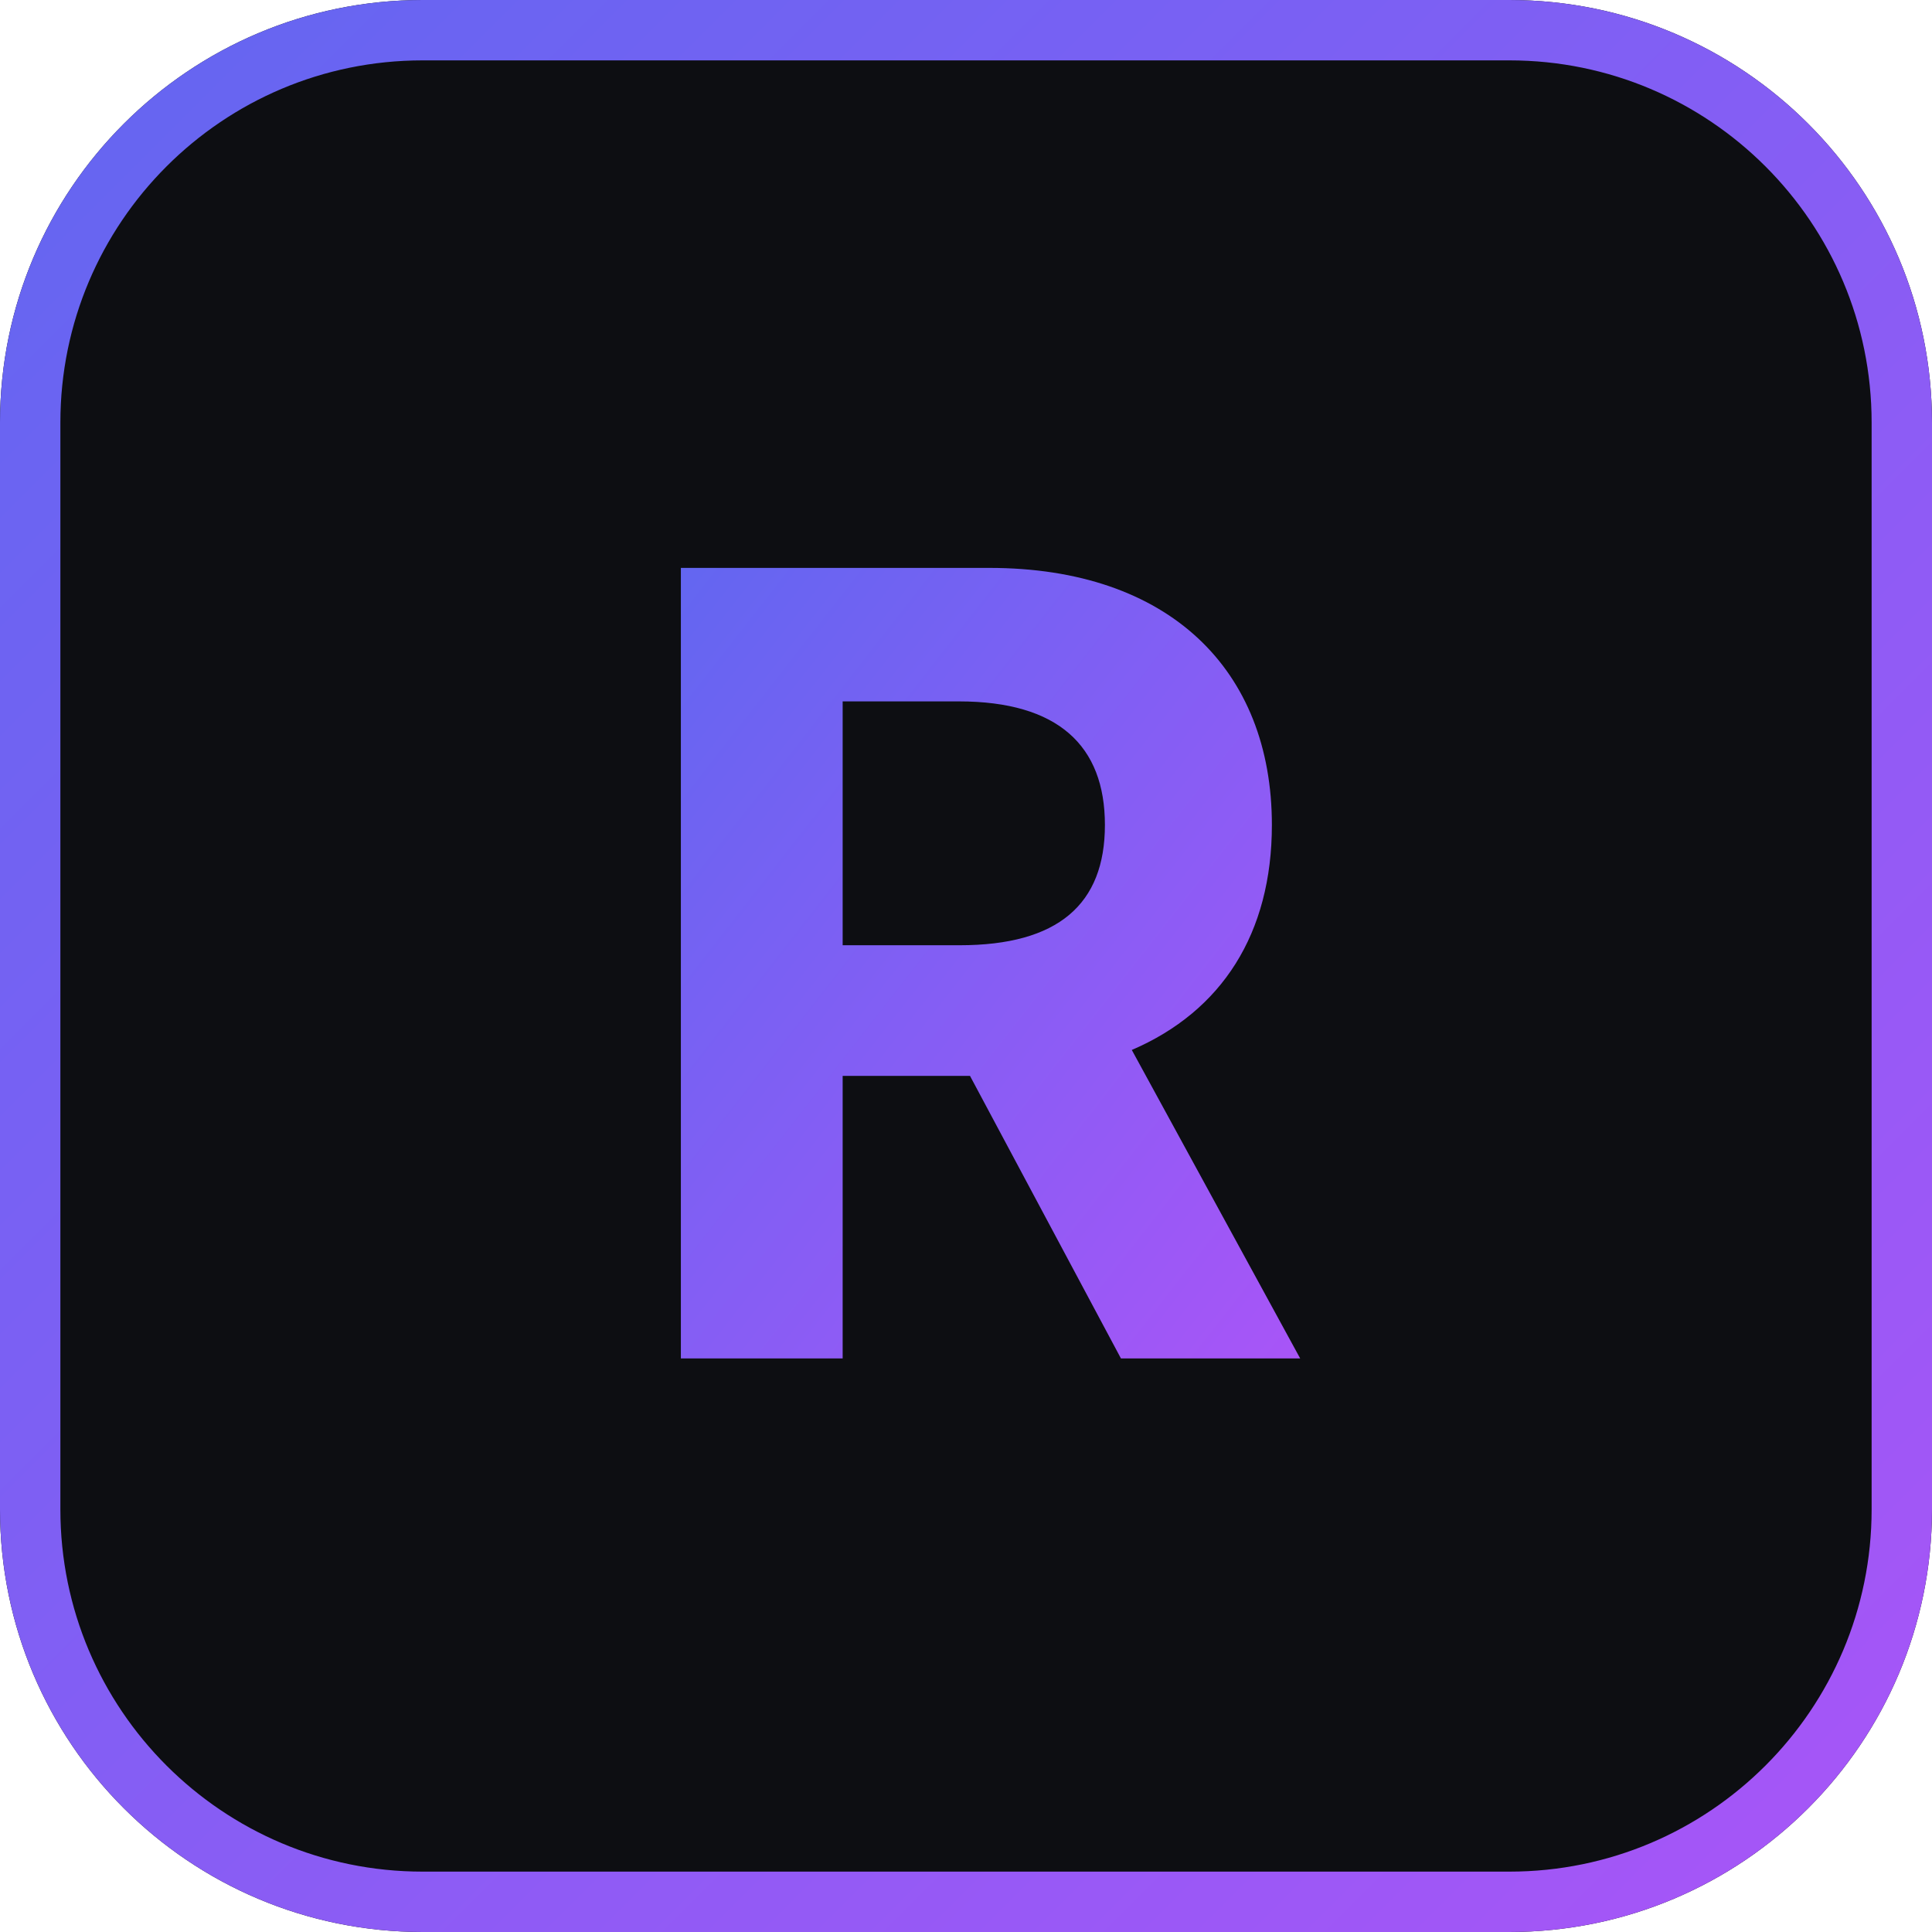
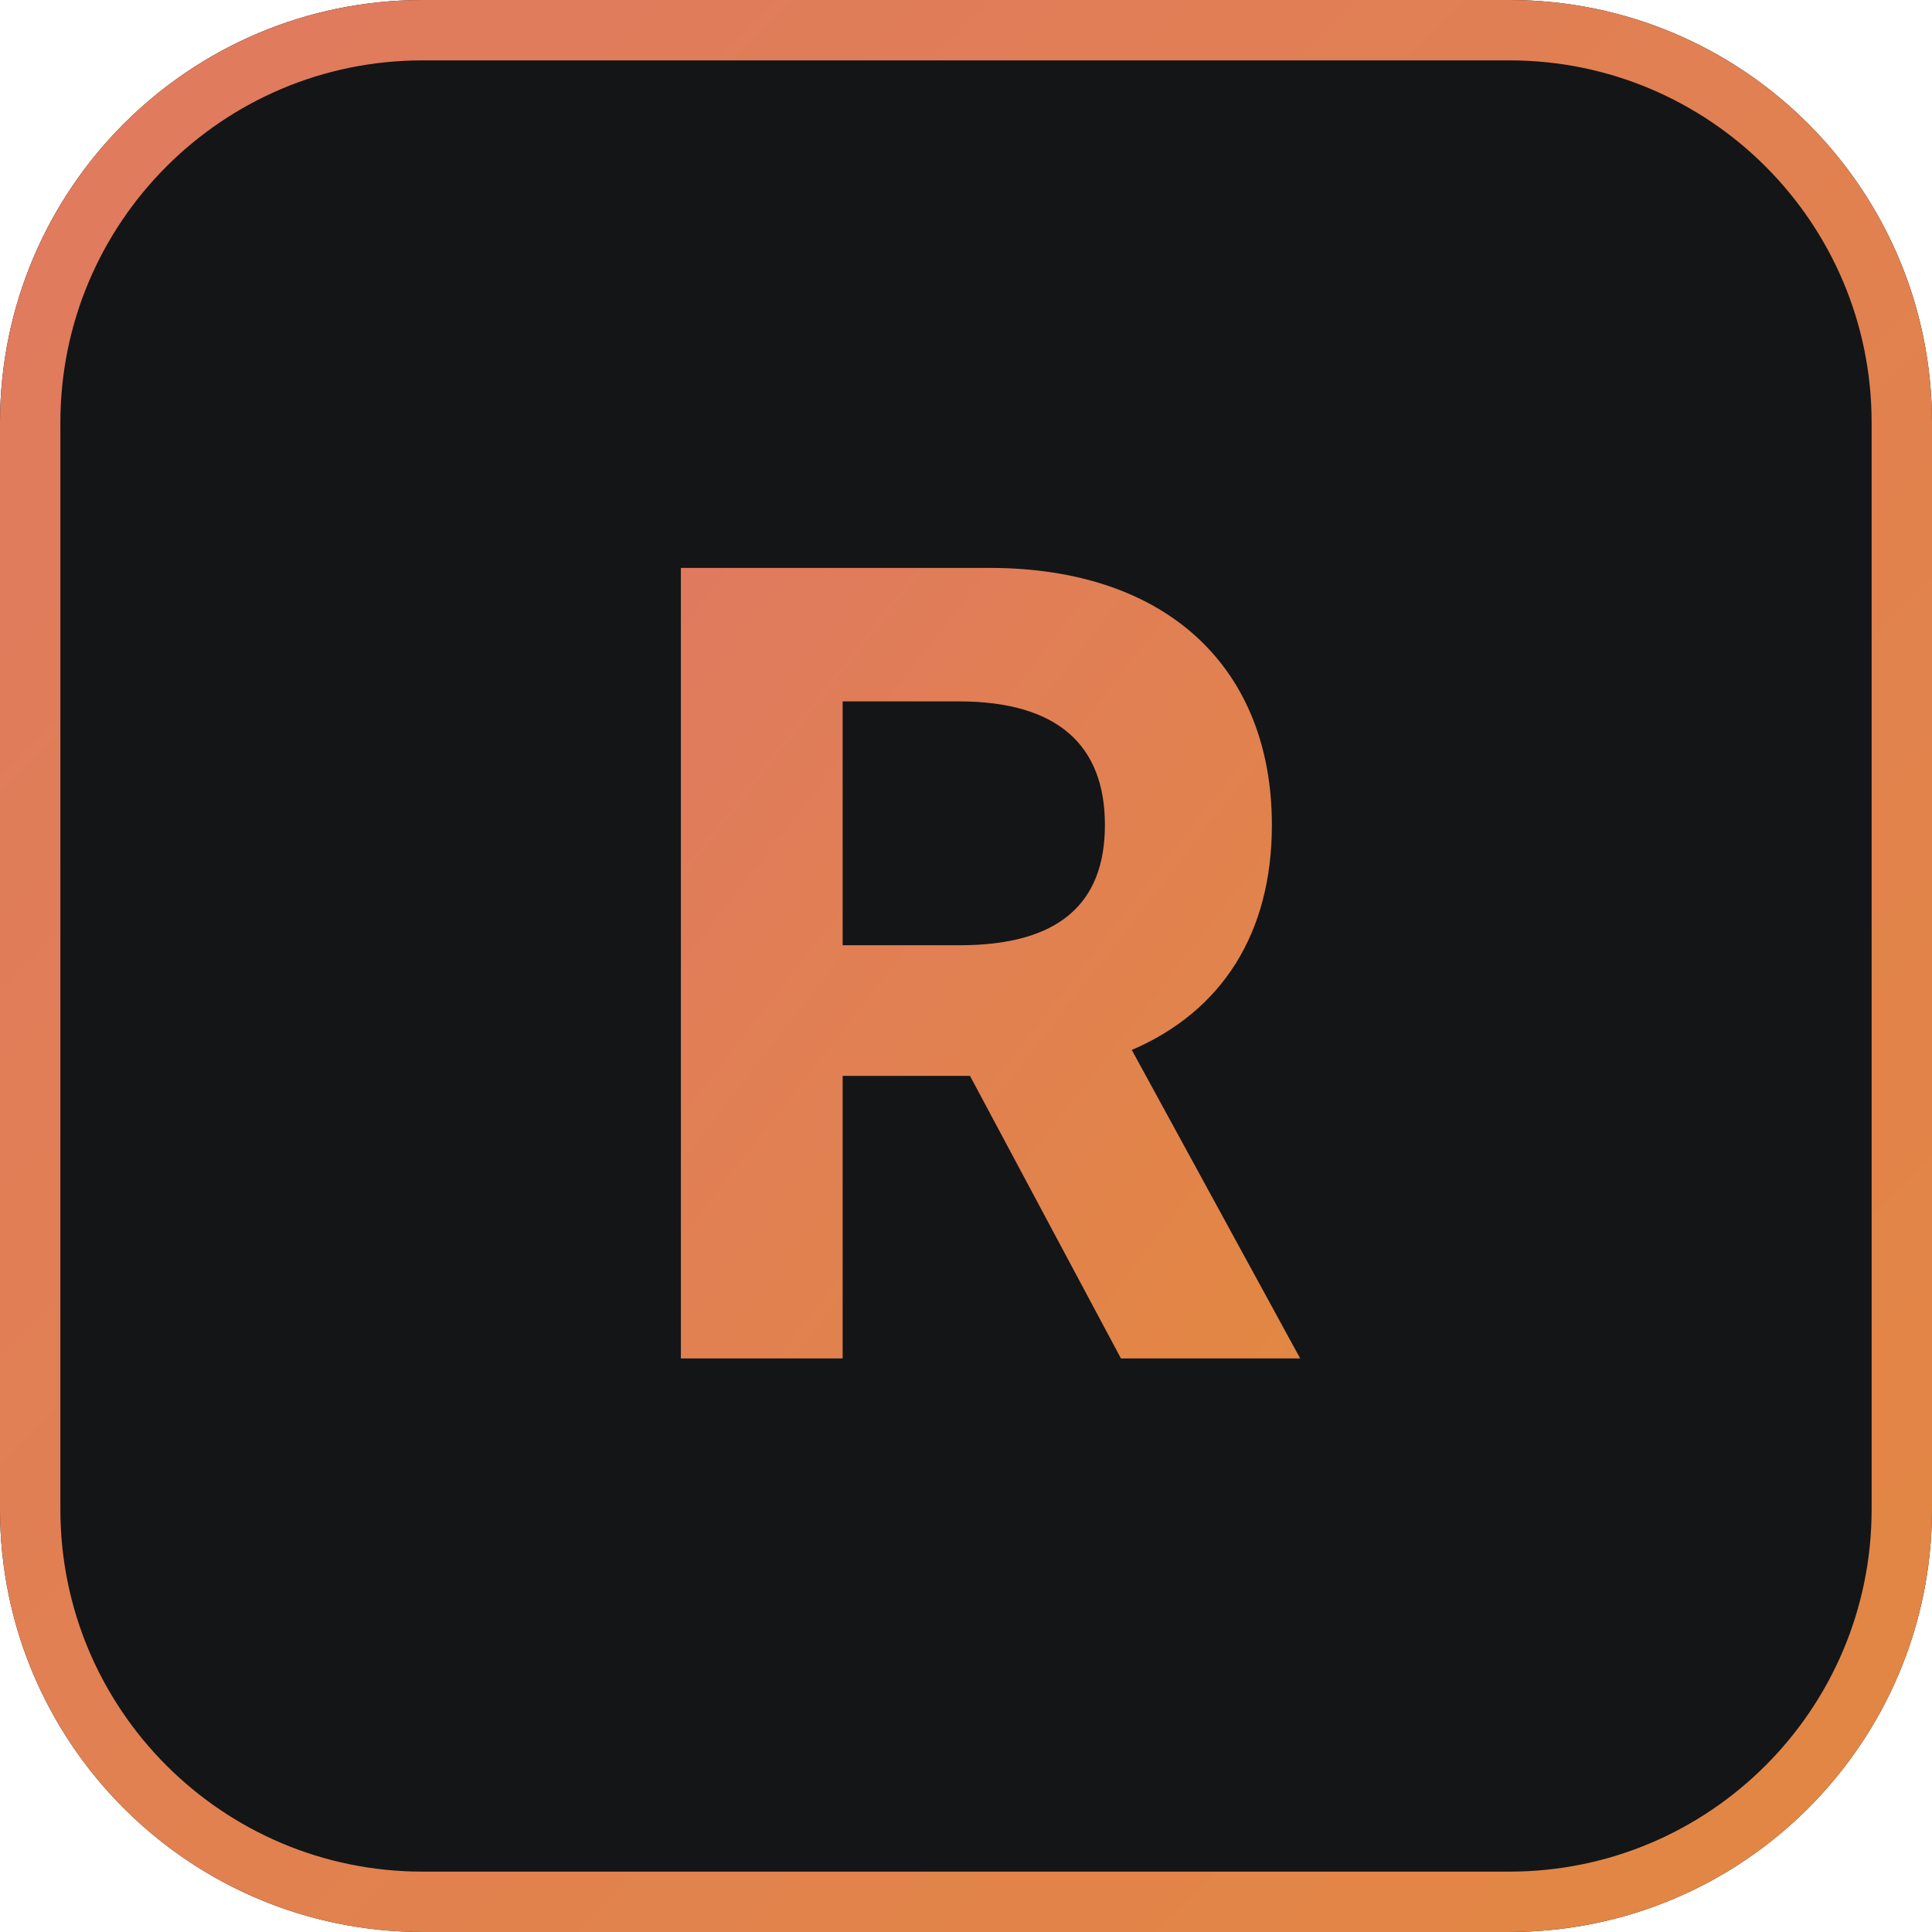
<svg xmlns="http://www.w3.org/2000/svg" viewBox="0 0 64 64" width="64" height="64">
  <defs>
    <linearGradient id="g" x1="0" y1="0" x2="1" y2="1">
-       <stop offset="0" stop-color="#6366f1" />
-       <stop offset="1" stop-color="#a855f7" />
+       <stop offset="0" stop-color="#e07a5f" />
+       <stop offset="1" stop-color="#e28743" />
    </linearGradient>
  </defs>
-   <rect width="64" height="64" rx="14" fill="#0d0e12" />
+   <rect width="64" height="64" rx="14" fill="#141517" />
  <rect x="1" y="1" width="62" height="62" rx="13" fill="none" stroke="url(#g)" stroke-width="2" />
-   <text x="32" y="45" font-family="Inter, system-ui, -apple-system, sans-serif" font-size="36" font-weight="700" text-anchor="middle" fill="url(#g)">R</text>
+   <text x="32" y="45" font-family="Geist, Inter, system-ui, -apple-system, sans-serif" font-size="36" font-weight="700" text-anchor="middle" fill="url(#g)">R</text>
</svg>
